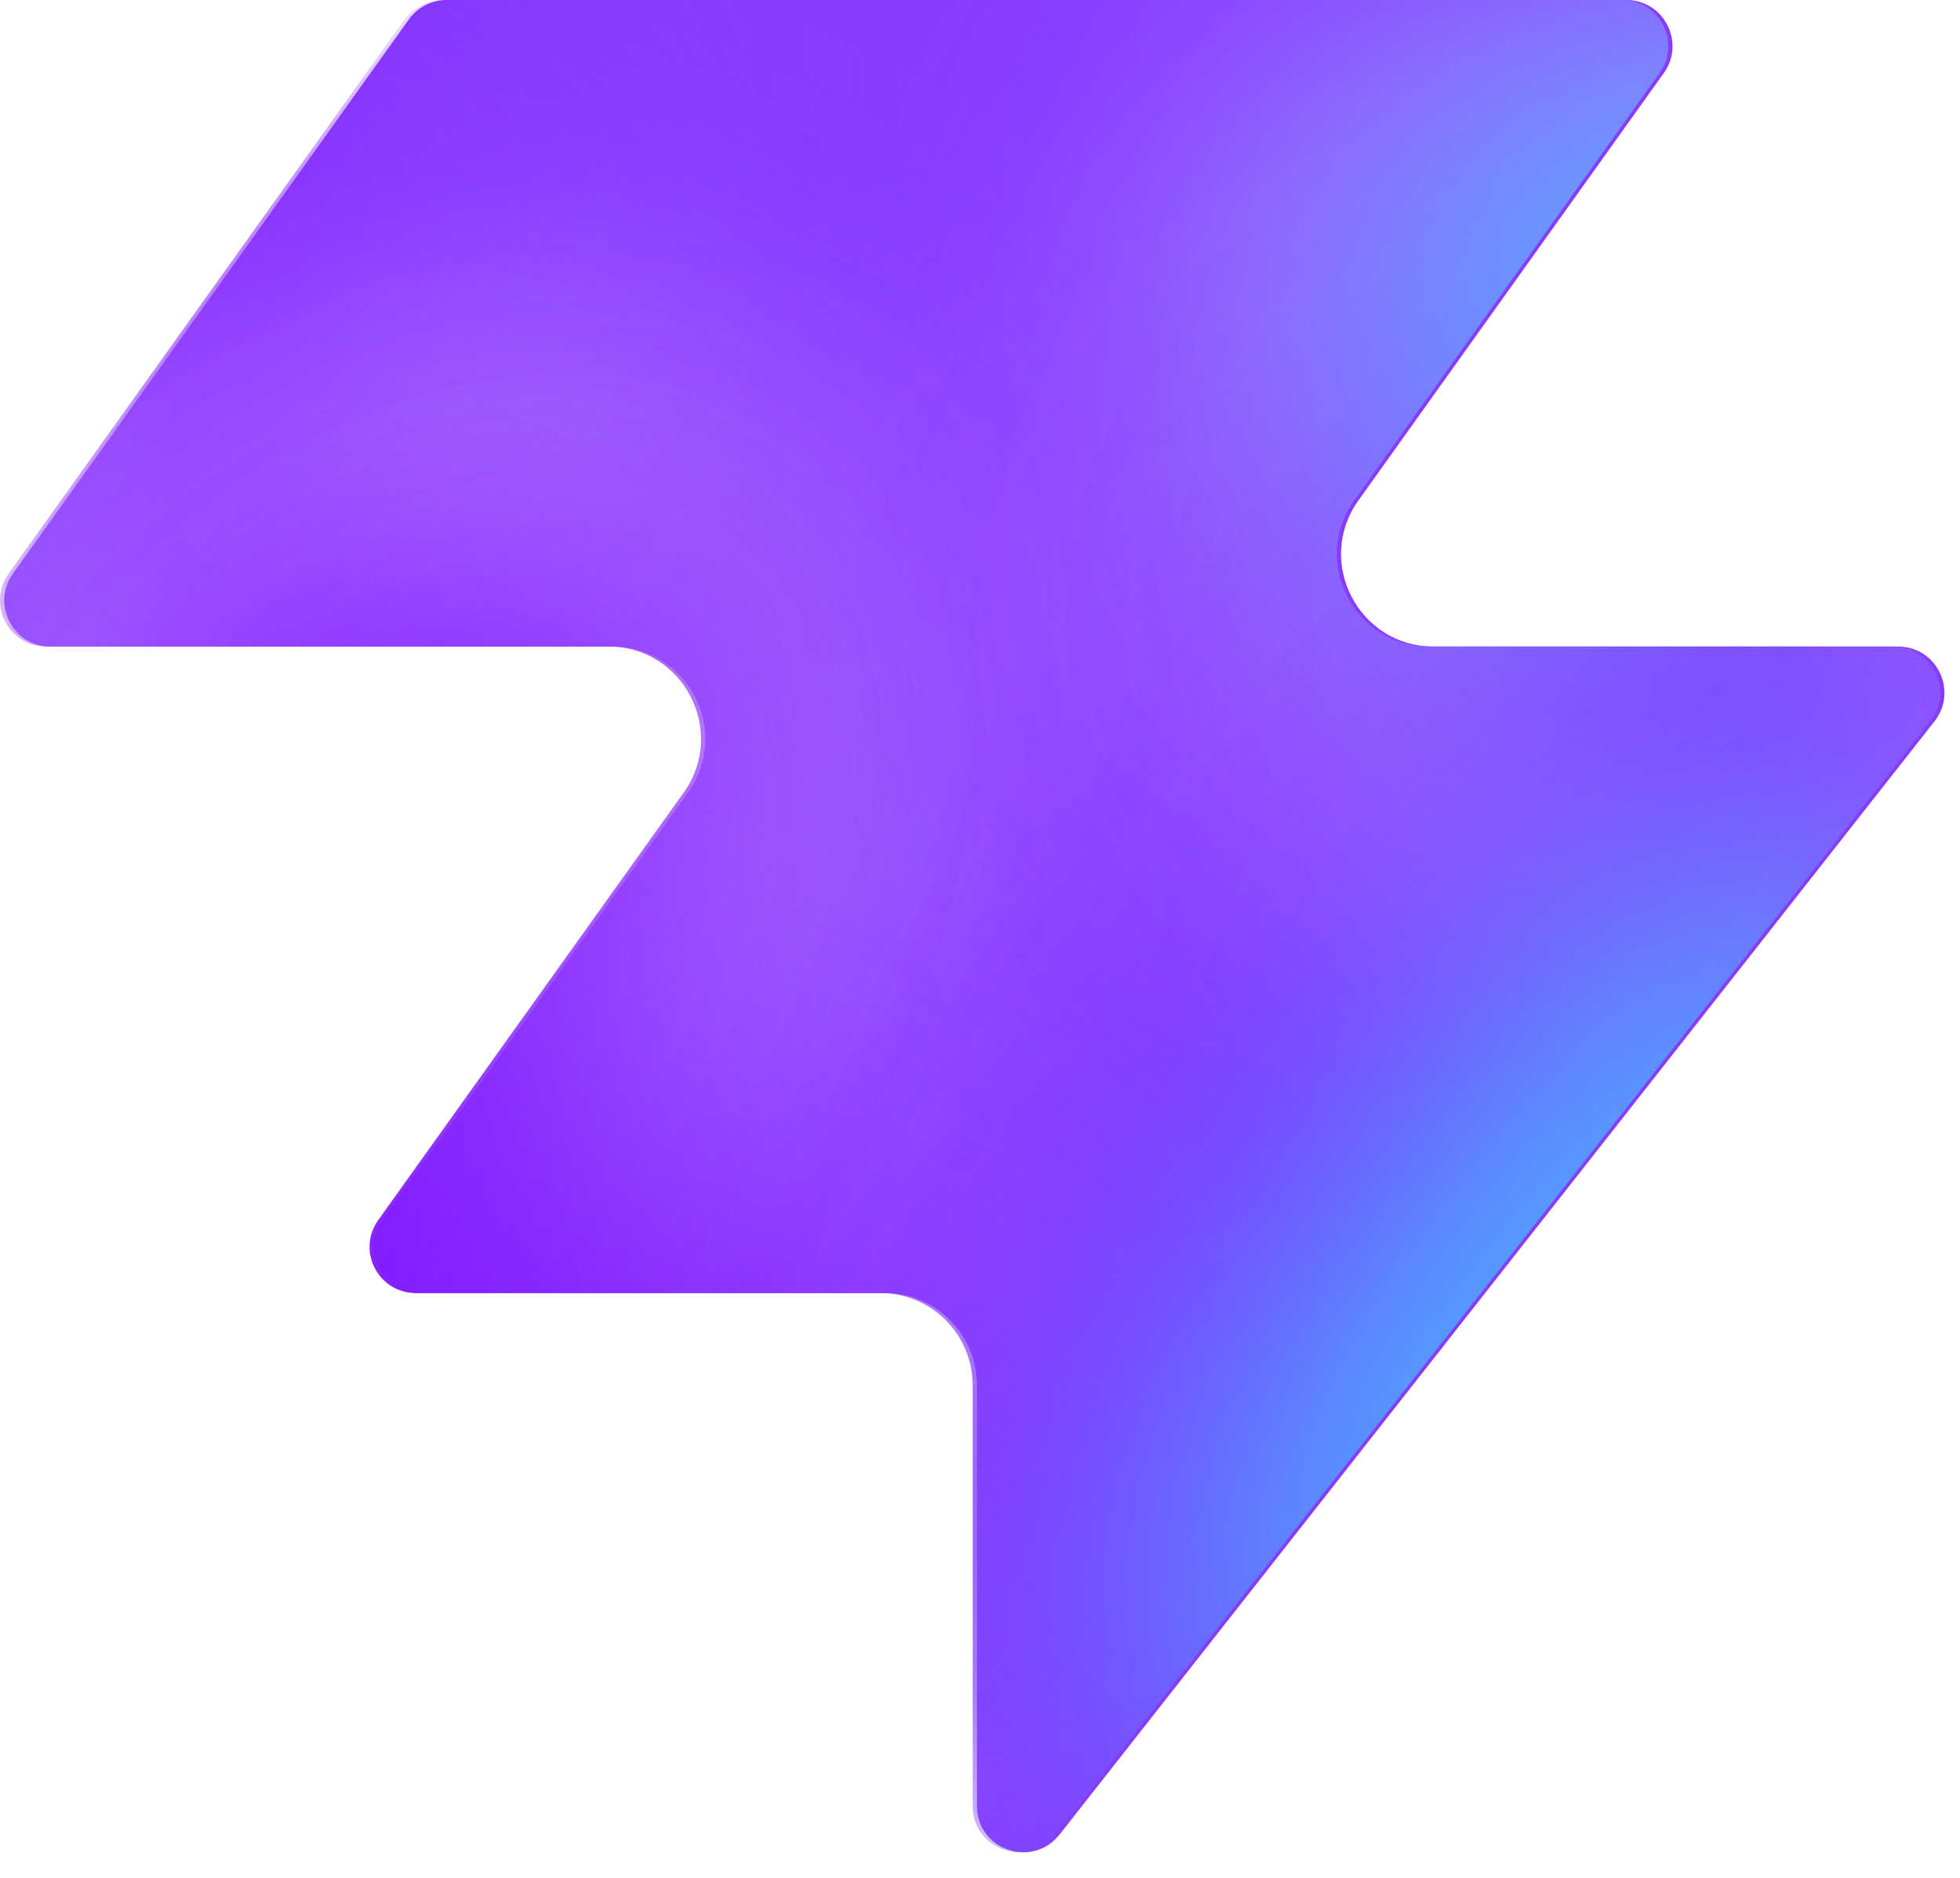
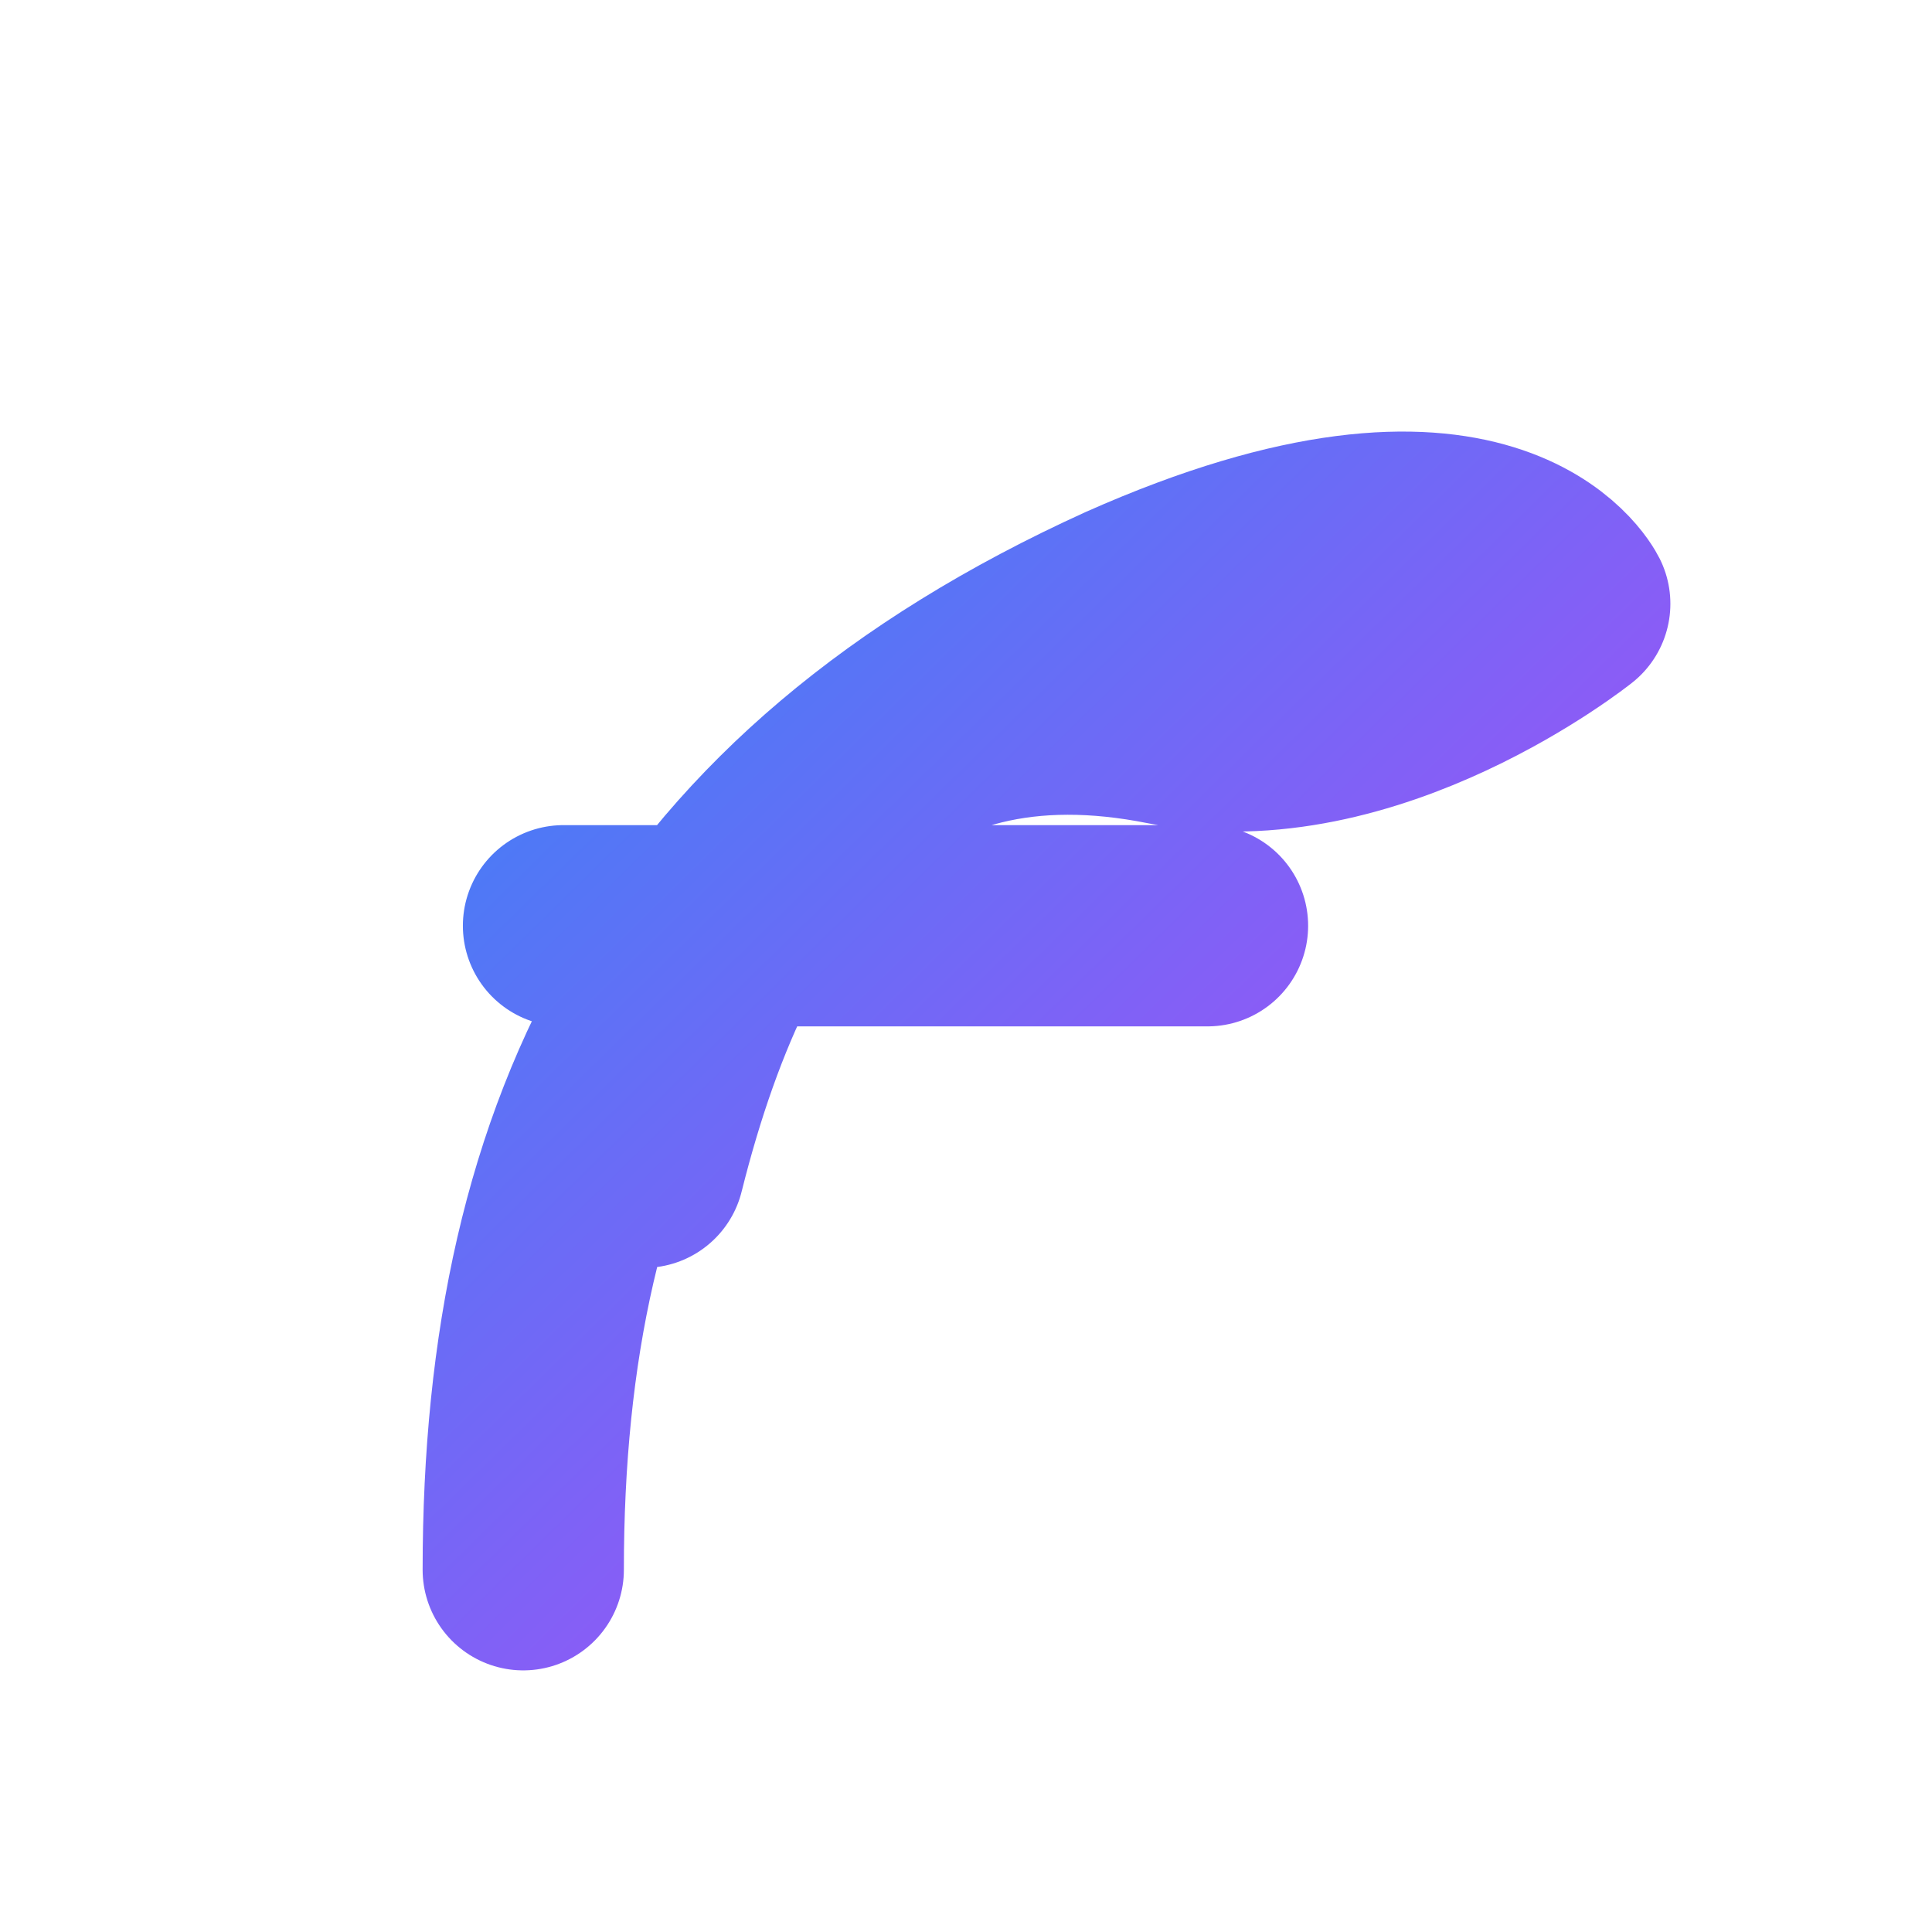
- <svg xmlns="http://www.w3.org/2000/svg" width="48" height="46" fill="none" viewBox="0 0 48 46">
-   <path fill="#863bff" d="M25.946 44.938c-.664.845-2.021.375-2.021-.698V33.937a2.26 2.26 0 0 0-2.262-2.262H10.287c-.92 0-1.456-1.04-.92-1.788l7.48-10.471c1.07-1.497 0-3.578-1.842-3.578H1.237c-.92 0-1.456-1.04-.92-1.788L10.013.474c.214-.297.556-.474.92-.474h28.894c.92 0 1.456 1.04.92 1.788l-7.48 10.471c-1.07 1.498 0 3.579 1.842 3.579h11.377c.943 0 1.473 1.088.89 1.83L25.947 44.94z" style="fill:#863bff;fill:color(display-p3 .525 .23 1);fill-opacity:1" />
-   <mask id="a" width="48" height="46" x="0" y="0" maskUnits="userSpaceOnUse" style="mask-type:alpha">
-     <path fill="#000" d="M25.842 44.938c-.664.844-2.021.375-2.021-.698V33.937a2.26 2.26 0 0 0-2.262-2.262H10.183c-.92 0-1.456-1.04-.92-1.788l7.48-10.471c1.07-1.498 0-3.579-1.842-3.579H1.133c-.92 0-1.456-1.04-.92-1.787L9.91.473c.214-.297.556-.474.92-.474h28.894c.92 0 1.456 1.04.92 1.788l-7.48 10.471c-1.07 1.498 0 3.578 1.842 3.578h11.377c.943 0 1.473 1.088.89 1.832L25.843 44.94z" style="fill:#000;fill-opacity:1" />
-   </mask>
-   <g mask="url(#a)">
-     <g filter="url(#b)">
-       <ellipse cx="5.508" cy="14.704" fill="#ede6ff" rx="5.508" ry="14.704" style="fill:#ede6ff;fill:color(display-p3 .927 .903 1);fill-opacity:1" transform="matrix(.00324 1 1 -.00324 -4.47 31.516)" />
-     </g>
-     <g filter="url(#c)">
-       <ellipse cx="10.399" cy="29.851" fill="#ede6ff" rx="10.399" ry="29.851" style="fill:#ede6ff;fill:color(display-p3 .927 .903 1);fill-opacity:1" transform="matrix(.00324 1 1 -.00324 -39.328 7.883)" />
-     </g>
-     <g filter="url(#d)">
-       <ellipse cx="5.508" cy="30.487" fill="#7e14ff" rx="5.508" ry="30.487" style="fill:#7e14ff;fill:color(display-p3 .492 .077 1);fill-opacity:1" transform="rotate(89.814 -25.913 -14.639)scale(1 -1)" />
-     </g>
-     <g filter="url(#e)">
-       <ellipse cx="5.508" cy="30.599" fill="#7e14ff" rx="5.508" ry="30.599" style="fill:#7e14ff;fill:color(display-p3 .492 .077 1);fill-opacity:1" transform="rotate(89.814 -32.644 -3.334)scale(1 -1)" />
-     </g>
-     <g filter="url(#f)">
-       <ellipse cx="5.508" cy="30.599" fill="#7e14ff" rx="5.508" ry="30.599" style="fill:#7e14ff;fill:color(display-p3 .492 .077 1);fill-opacity:1" transform="matrix(.00324 1 1 -.00324 -34.34 30.47)" />
-     </g>
-     <g filter="url(#g)">
-       <ellipse cx="14.072" cy="22.078" fill="#ede6ff" rx="14.072" ry="22.078" style="fill:#ede6ff;fill:color(display-p3 .927 .903 1);fill-opacity:1" transform="rotate(93.35 24.506 48.493)scale(-1 1)" />
-     </g>
-     <g filter="url(#h)">
-       <ellipse cx="3.47" cy="21.501" fill="#7e14ff" rx="3.47" ry="21.501" style="fill:#7e14ff;fill:color(display-p3 .492 .077 1);fill-opacity:1" transform="rotate(89.009 28.708 47.59)scale(-1 1)" />
-     </g>
-     <g filter="url(#i)">
-       <ellipse cx="3.47" cy="21.501" fill="#7e14ff" rx="3.47" ry="21.501" style="fill:#7e14ff;fill:color(display-p3 .492 .077 1);fill-opacity:1" transform="rotate(89.009 28.708 47.59)scale(-1 1)" />
-     </g>
-     <g filter="url(#j)">
-       <ellipse cx=".387" cy="8.972" fill="#7e14ff" rx="4.407" ry="29.108" style="fill:#7e14ff;fill:color(display-p3 .492 .077 1);fill-opacity:1" transform="rotate(39.51 .387 8.972)" />
-     </g>
-     <g filter="url(#k)">
-       <ellipse cx="47.523" cy="-6.092" fill="#7e14ff" rx="4.407" ry="29.108" style="fill:#7e14ff;fill:color(display-p3 .492 .077 1);fill-opacity:1" transform="rotate(37.892 47.523 -6.092)" />
-     </g>
-     <g filter="url(#l)">
-       <ellipse cx="41.412" cy="6.333" fill="#47bfff" rx="5.971" ry="9.665" style="fill:#47bfff;fill:color(display-p3 .28 .748 1);fill-opacity:1" transform="rotate(37.892 41.412 6.333)" />
-     </g>
-     <g filter="url(#m)">
-       <ellipse cx="-1.879" cy="38.332" fill="#7e14ff" rx="4.407" ry="29.108" style="fill:#7e14ff;fill:color(display-p3 .492 .077 1);fill-opacity:1" transform="rotate(37.892 -1.88 38.332)" />
-     </g>
-     <g filter="url(#n)">
-       <ellipse cx="-1.879" cy="38.332" fill="#7e14ff" rx="4.407" ry="29.108" style="fill:#7e14ff;fill:color(display-p3 .492 .077 1);fill-opacity:1" transform="rotate(37.892 -1.88 38.332)" />
-     </g>
-     <g filter="url(#o)">
-       <ellipse cx="35.651" cy="29.907" fill="#7e14ff" rx="4.407" ry="29.108" style="fill:#7e14ff;fill:color(display-p3 .492 .077 1);fill-opacity:1" transform="rotate(37.892 35.651 29.907)" />
-     </g>
-     <g filter="url(#p)">
-       <ellipse cx="38.418" cy="32.4" fill="#47bfff" rx="5.971" ry="15.297" style="fill:#47bfff;fill:color(display-p3 .28 .748 1);fill-opacity:1" transform="rotate(37.892 38.418 32.4)" />
-     </g>
-   </g>
+ <svg xmlns="http://www.w3.org/2000/svg" viewBox="0 0 24 24" fill="none">
  <defs>
-     <filter id="b" width="60.045" height="41.654" x="-19.77" y="16.149" color-interpolation-filters="sRGB" filterUnits="userSpaceOnUse">
-       <feFlood flood-opacity="0" result="BackgroundImageFix" />
-       <feBlend in="SourceGraphic" in2="BackgroundImageFix" result="shape" />
-       <feGaussianBlur result="effect1_foregroundBlur_2002_17158" stdDeviation="7.659" />
-     </filter>
-     <filter id="c" width="90.34" height="51.437" x="-54.613" y="-7.533" color-interpolation-filters="sRGB" filterUnits="userSpaceOnUse">
-       <feFlood flood-opacity="0" result="BackgroundImageFix" />
-       <feBlend in="SourceGraphic" in2="BackgroundImageFix" result="shape" />
-       <feGaussianBlur result="effect1_foregroundBlur_2002_17158" stdDeviation="7.659" />
-     </filter>
-     <filter id="d" width="79.355" height="29.4" x="-49.64" y="2.03" color-interpolation-filters="sRGB" filterUnits="userSpaceOnUse">
-       <feFlood flood-opacity="0" result="BackgroundImageFix" />
-       <feBlend in="SourceGraphic" in2="BackgroundImageFix" result="shape" />
-       <feGaussianBlur result="effect1_foregroundBlur_2002_17158" stdDeviation="4.596" />
-     </filter>
-     <filter id="e" width="79.579" height="29.4" x="-45.045" y="20.029" color-interpolation-filters="sRGB" filterUnits="userSpaceOnUse">
-       <feFlood flood-opacity="0" result="BackgroundImageFix" />
-       <feBlend in="SourceGraphic" in2="BackgroundImageFix" result="shape" />
-       <feGaussianBlur result="effect1_foregroundBlur_2002_17158" stdDeviation="4.596" />
-     </filter>
-     <filter id="f" width="79.579" height="29.4" x="-43.513" y="21.178" color-interpolation-filters="sRGB" filterUnits="userSpaceOnUse">
-       <feFlood flood-opacity="0" result="BackgroundImageFix" />
-       <feBlend in="SourceGraphic" in2="BackgroundImageFix" result="shape" />
-       <feGaussianBlur result="effect1_foregroundBlur_2002_17158" stdDeviation="4.596" />
-     </filter>
-     <filter id="g" width="74.749" height="58.852" x="15.756" y="-17.901" color-interpolation-filters="sRGB" filterUnits="userSpaceOnUse">
-       <feFlood flood-opacity="0" result="BackgroundImageFix" />
-       <feBlend in="SourceGraphic" in2="BackgroundImageFix" result="shape" />
-       <feGaussianBlur result="effect1_foregroundBlur_2002_17158" stdDeviation="7.659" />
-     </filter>
-     <filter id="h" width="61.377" height="25.362" x="23.548" y="2.284" color-interpolation-filters="sRGB" filterUnits="userSpaceOnUse">
-       <feFlood flood-opacity="0" result="BackgroundImageFix" />
-       <feBlend in="SourceGraphic" in2="BackgroundImageFix" result="shape" />
-       <feGaussianBlur result="effect1_foregroundBlur_2002_17158" stdDeviation="4.596" />
-     </filter>
-     <filter id="i" width="61.377" height="25.362" x="23.548" y="2.284" color-interpolation-filters="sRGB" filterUnits="userSpaceOnUse">
-       <feFlood flood-opacity="0" result="BackgroundImageFix" />
-       <feBlend in="SourceGraphic" in2="BackgroundImageFix" result="shape" />
-       <feGaussianBlur result="effect1_foregroundBlur_2002_17158" stdDeviation="4.596" />
-     </filter>
-     <filter id="j" width="56.045" height="63.649" x="-27.636" y="-22.853" color-interpolation-filters="sRGB" filterUnits="userSpaceOnUse">
-       <feFlood flood-opacity="0" result="BackgroundImageFix" />
-       <feBlend in="SourceGraphic" in2="BackgroundImageFix" result="shape" />
-       <feGaussianBlur result="effect1_foregroundBlur_2002_17158" stdDeviation="4.596" />
-     </filter>
-     <filter id="k" width="54.814" height="64.646" x="20.116" y="-38.415" color-interpolation-filters="sRGB" filterUnits="userSpaceOnUse">
-       <feFlood flood-opacity="0" result="BackgroundImageFix" />
-       <feBlend in="SourceGraphic" in2="BackgroundImageFix" result="shape" />
-       <feGaussianBlur result="effect1_foregroundBlur_2002_17158" stdDeviation="4.596" />
-     </filter>
-     <filter id="l" width="33.541" height="35.313" x="24.641" y="-11.323" color-interpolation-filters="sRGB" filterUnits="userSpaceOnUse">
-       <feFlood flood-opacity="0" result="BackgroundImageFix" />
-       <feBlend in="SourceGraphic" in2="BackgroundImageFix" result="shape" />
-       <feGaussianBlur result="effect1_foregroundBlur_2002_17158" stdDeviation="4.596" />
-     </filter>
-     <filter id="m" width="54.814" height="64.646" x="-29.286" y="6.009" color-interpolation-filters="sRGB" filterUnits="userSpaceOnUse">
-       <feFlood flood-opacity="0" result="BackgroundImageFix" />
-       <feBlend in="SourceGraphic" in2="BackgroundImageFix" result="shape" />
-       <feGaussianBlur result="effect1_foregroundBlur_2002_17158" stdDeviation="4.596" />
-     </filter>
-     <filter id="n" width="54.814" height="64.646" x="-29.286" y="6.009" color-interpolation-filters="sRGB" filterUnits="userSpaceOnUse">
-       <feFlood flood-opacity="0" result="BackgroundImageFix" />
-       <feBlend in="SourceGraphic" in2="BackgroundImageFix" result="shape" />
-       <feGaussianBlur result="effect1_foregroundBlur_2002_17158" stdDeviation="4.596" />
-     </filter>
-     <filter id="o" width="54.814" height="64.646" x="8.244" y="-2.416" color-interpolation-filters="sRGB" filterUnits="userSpaceOnUse">
-       <feFlood flood-opacity="0" result="BackgroundImageFix" />
-       <feBlend in="SourceGraphic" in2="BackgroundImageFix" result="shape" />
-       <feGaussianBlur result="effect1_foregroundBlur_2002_17158" stdDeviation="4.596" />
-     </filter>
-     <filter id="p" width="39.409" height="43.623" x="18.713" y="10.588" color-interpolation-filters="sRGB" filterUnits="userSpaceOnUse">
-       <feFlood flood-opacity="0" result="BackgroundImageFix" />
-       <feBlend in="SourceGraphic" in2="BackgroundImageFix" result="shape" />
-       <feGaussianBlur result="effect1_foregroundBlur_2002_17158" stdDeviation="4.596" />
-     </filter>
+     <linearGradient id="fav-grad" x1="0%" y1="0%" x2="100%" y2="100%">
+       <stop offset="0%" stop-color="#3b82f6" />
+       <stop offset="60%" stop-color="#8b5cf6" />
+       <stop offset="100%" stop-color="#ec4899" />
+     </linearGradient>
  </defs>
+   <path d="M6.5 19.5c0-5.5 2-9.5 7.5-12C18.5 5.5 19.5 7.5 19.5 7.5s-2.5 2-5 1.5c-3.5-.7-5.5 1.5-6.5 5.5M7 11.5h8" stroke="url(#fav-grad)" stroke-width="2.5" stroke-linecap="round" stroke-linejoin="round" />
</svg>
